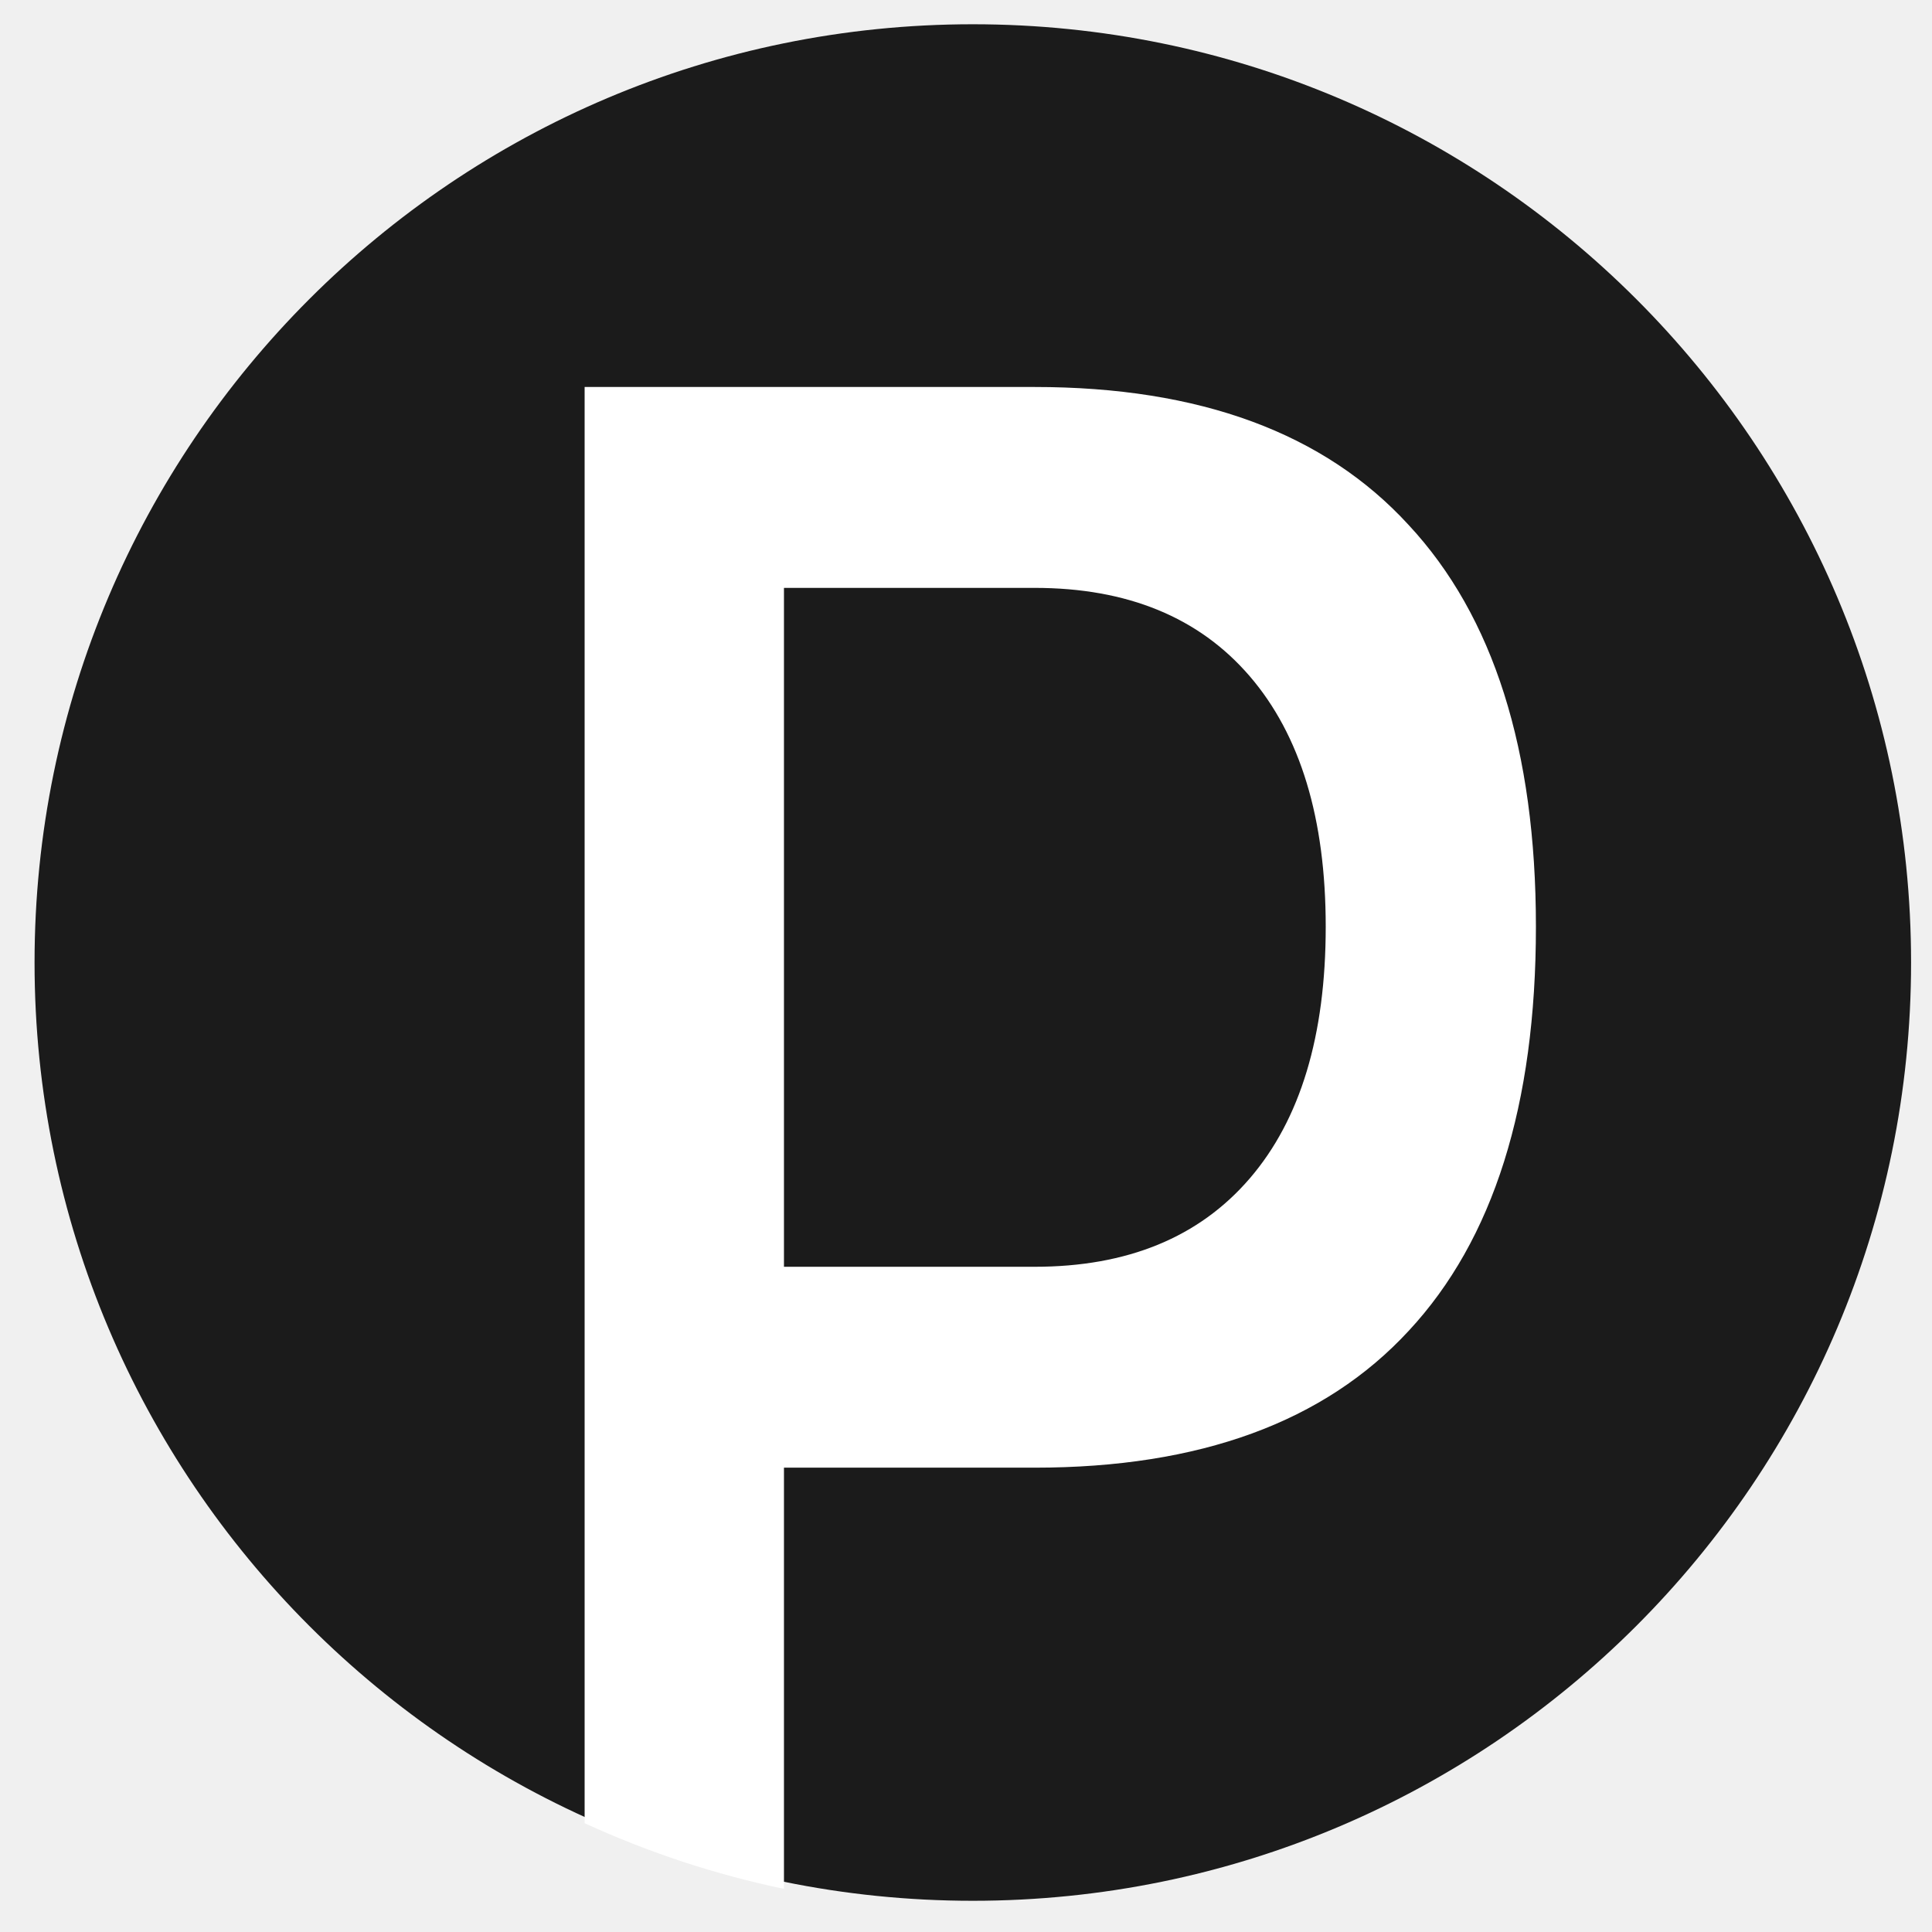
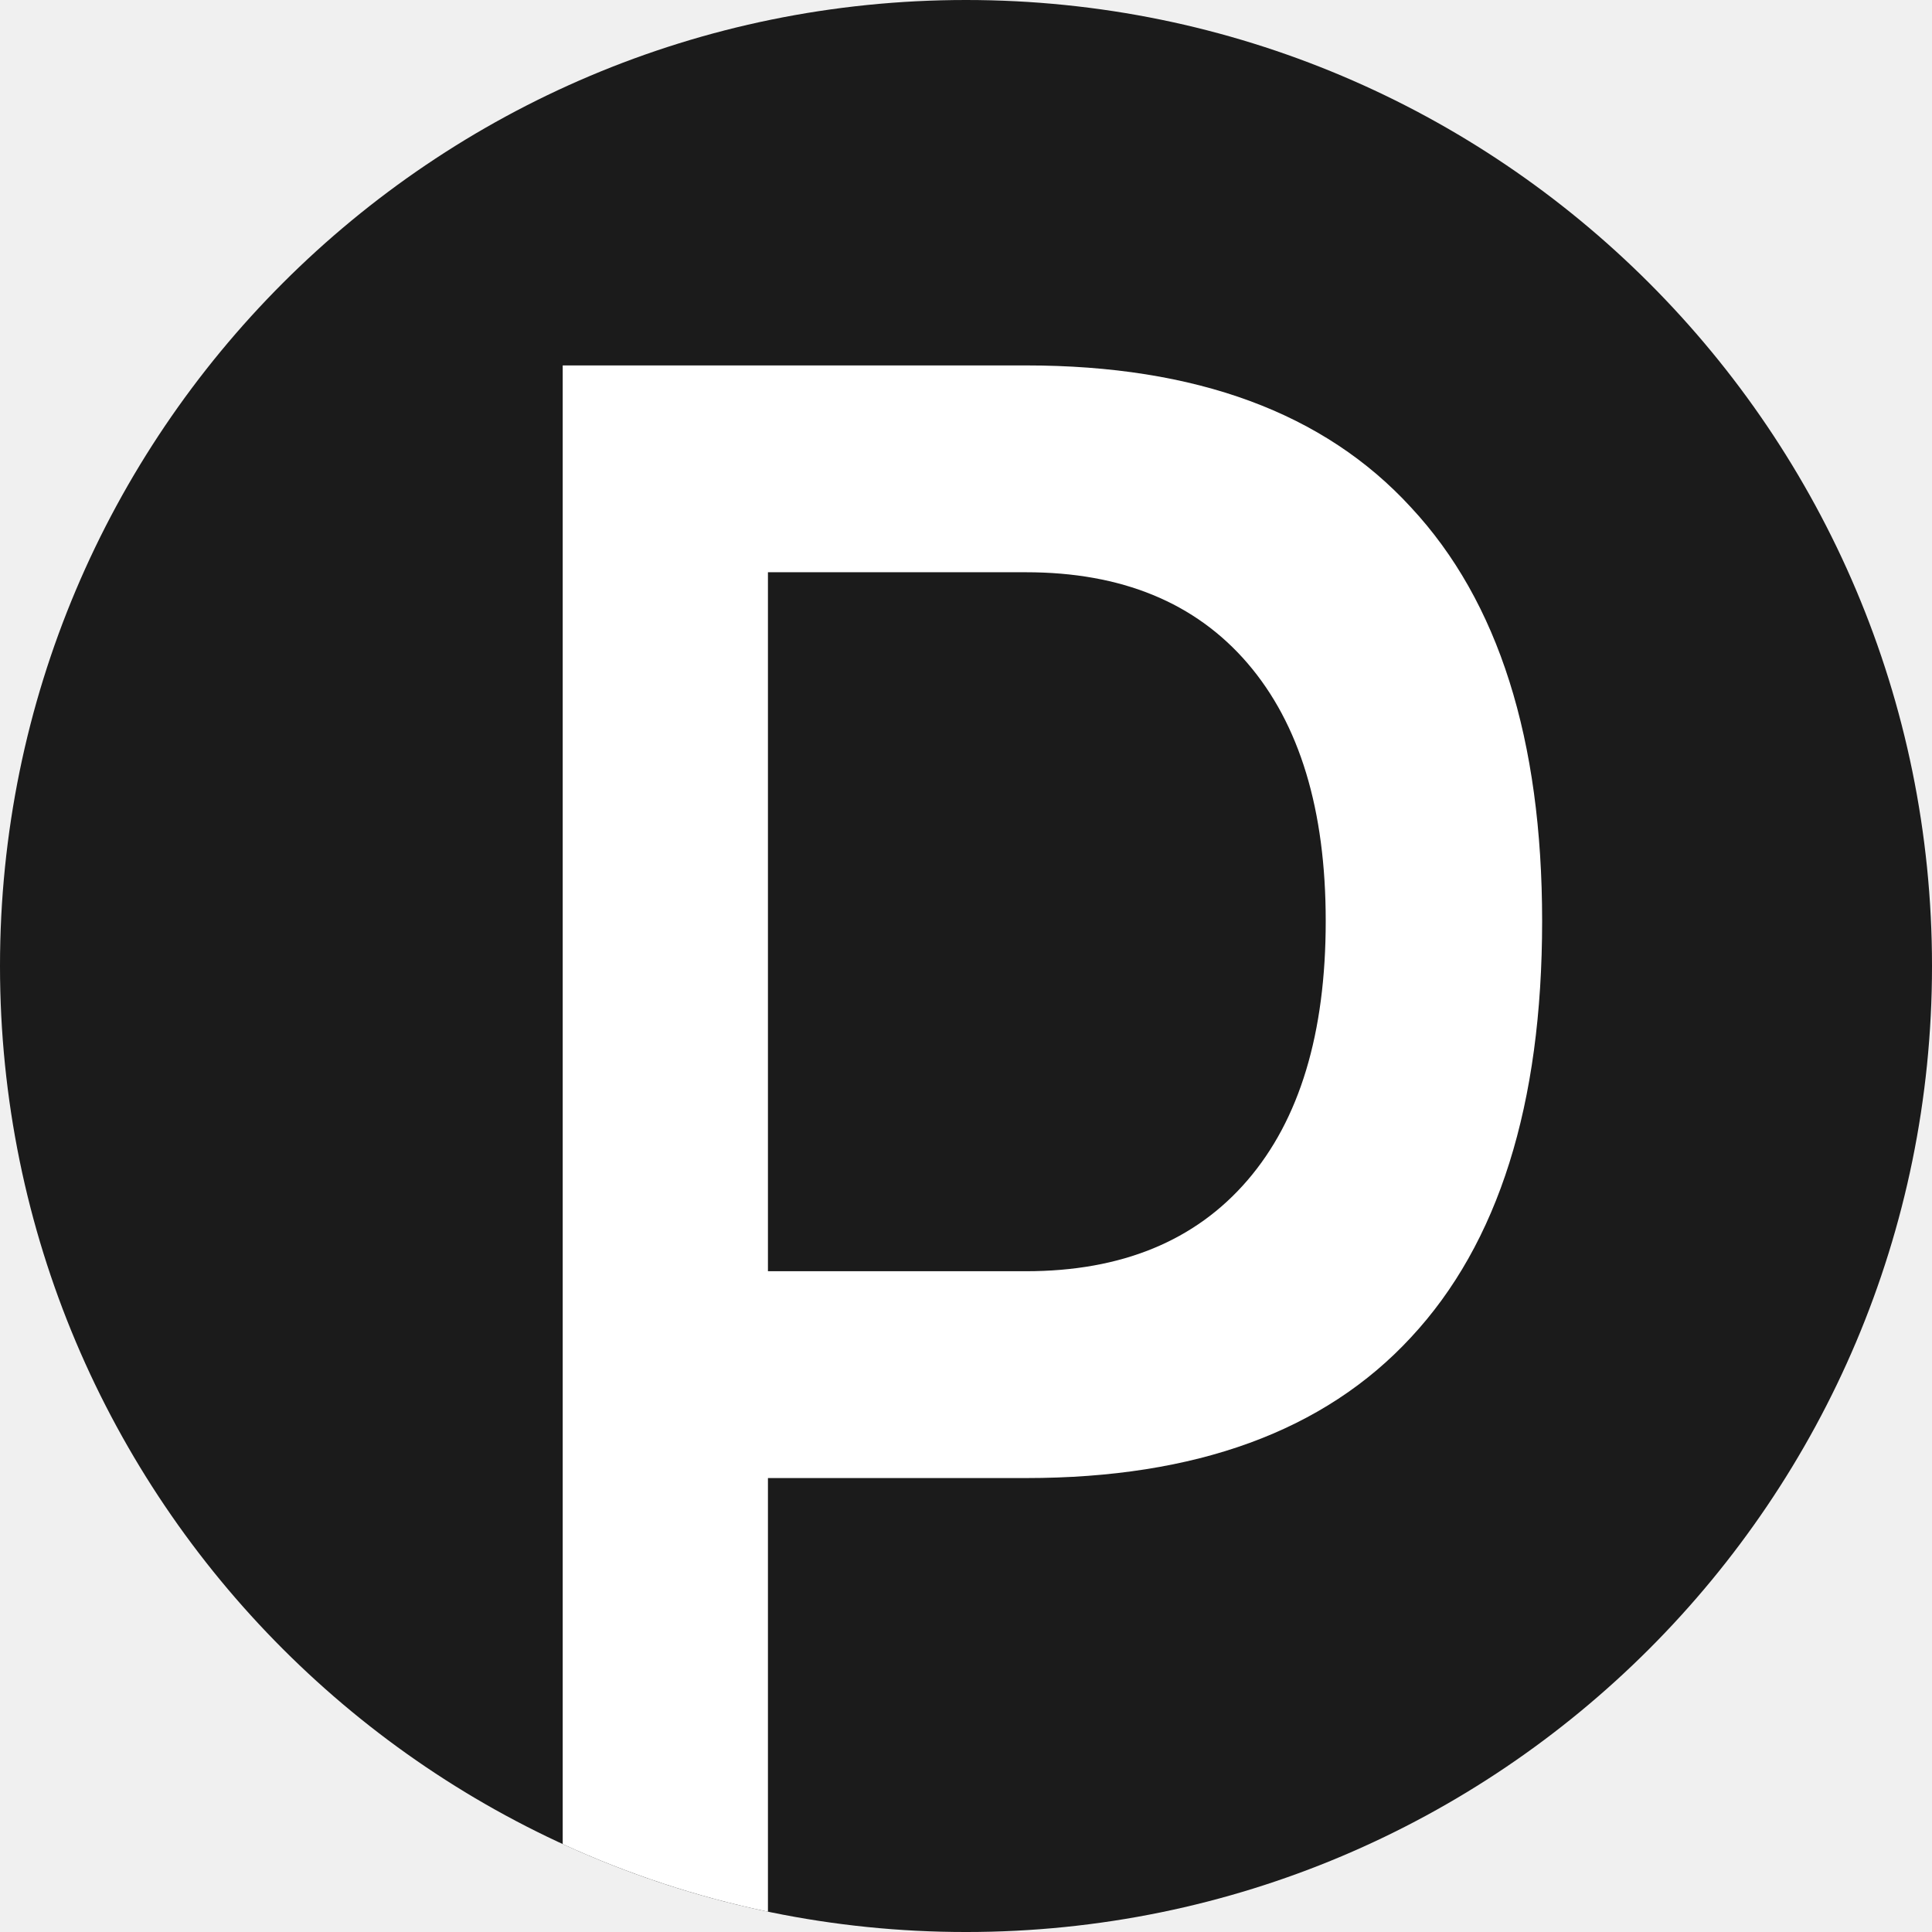
- <svg xmlns="http://www.w3.org/2000/svg" width="110mm" height="110mm" viewBox="0 0 389.764 389.764" id="svg2" version="1.1">
+ <svg xmlns="http://www.w3.org/2000/svg" width="106.841mm" height="106.841mm" viewBox="0 0 378.571 378.571" id="svg2" version="1.1">
  <defs id="defs4" />
-   <g id="layer1" style="display:inline" transform="translate(0,-662.5985)" />
-   <g id="layer2" style="display:inline" transform="translate(0,-662.5985)">
-     <circle style="display:inline;fill:#1b1b1b;fill-opacity:1;stroke:none;stroke-opacity:1" id="path3438" cx="196.257" cy="856.779" r="189.286" />
-   </g>
-   <g id="layer4" style="display:inline" transform="translate(0,-662.5985)">
-     <path style="display:inline;fill:#ffffff;fill-opacity:1;stroke:none;stroke-opacity:1" d="m 117.942,740.671 0,289.74 a 189.286,189.286 0 0 0 40.215,13.25 l 0,-84.973 50.566,0 c 33.313,0 58.465,-9.196 75.453,-27.588 17.121,-18.392 25.682,-45.573 25.682,-81.543 0,-35.645 -8.561,-62.663 -25.682,-81.055 -16.988,-18.555 -42.14,-27.832 -75.453,-27.832 l -90.781,0 z m 40.215,40.527 50.566,0 c 18.714,0 33.181,5.941 43.4,17.822 10.22,11.882 15.33,28.727 15.33,50.537 0,21.973 -5.111,38.9 -15.33,50.781 -10.22,11.882 -24.687,17.822 -43.4,17.822 l -50.566,0 0,-136.963 z" id="path3438-2" />
-   </g>
+   <circle style="display:inline;fill:#1b1b1b;fill-opacity:1;stroke:none;stroke-opacity:1" id="path3438-23" cx="189.286" cy="189.286" r="189.286" />
+   <path style="display:inline;fill:#ffffff;fill-opacity:1;stroke:none;stroke-opacity:1" d="m 110.261,71.604 0,289.74 a 189.286,189.286 0 0 0 40.215,13.25 l 0,-84.972 50.566,0 c 33.313,0 58.465,-9.196 75.453,-27.588 17.121,-18.392 25.682,-45.573 25.682,-81.543 0,-35.645 -8.561,-62.663 -25.682,-81.055 -16.988,-18.555 -42.14,-27.832 -75.453,-27.832 l -90.781,0 z m 40.215,40.527 50.566,0 c 18.714,0 33.181,5.941 43.4,17.822 10.22,11.882 15.33,28.727 15.33,50.537 0,21.973 -5.111,38.9 -15.33,50.781 -10.22,11.882 -24.687,17.822 -43.4,17.822 l -50.566,0 0,-136.963 z" id="path3438-2" />
</svg>
